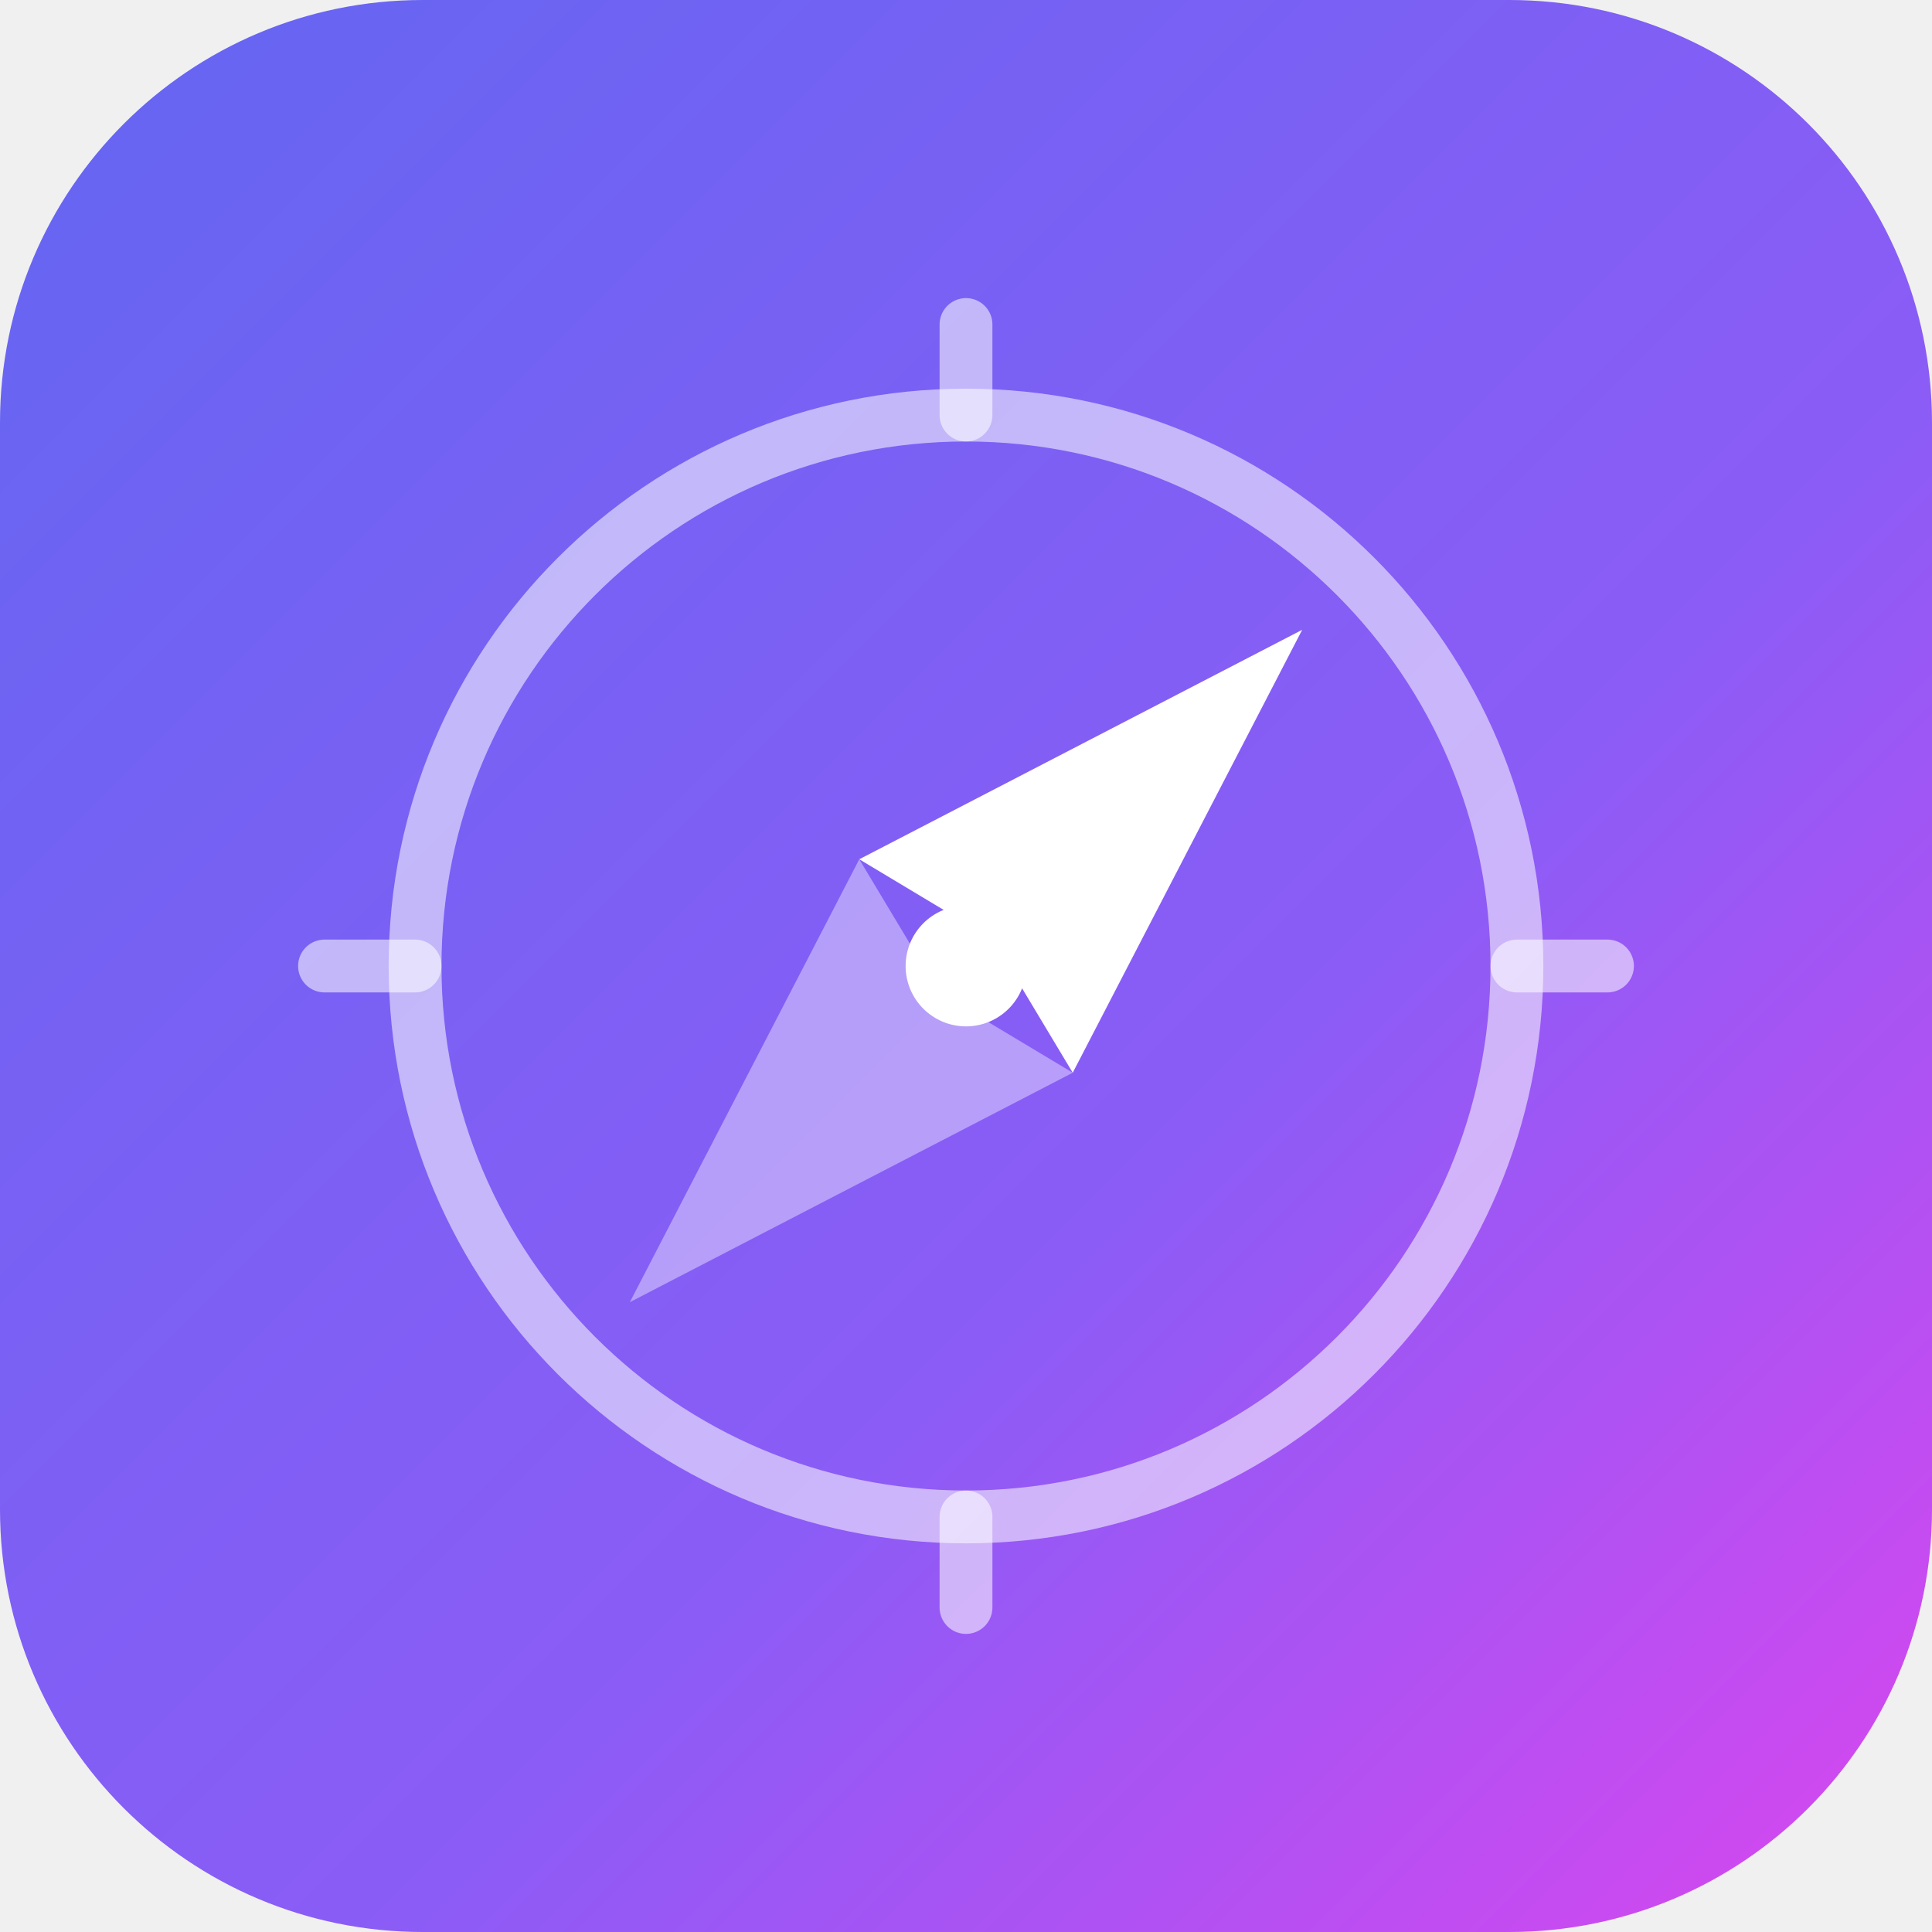
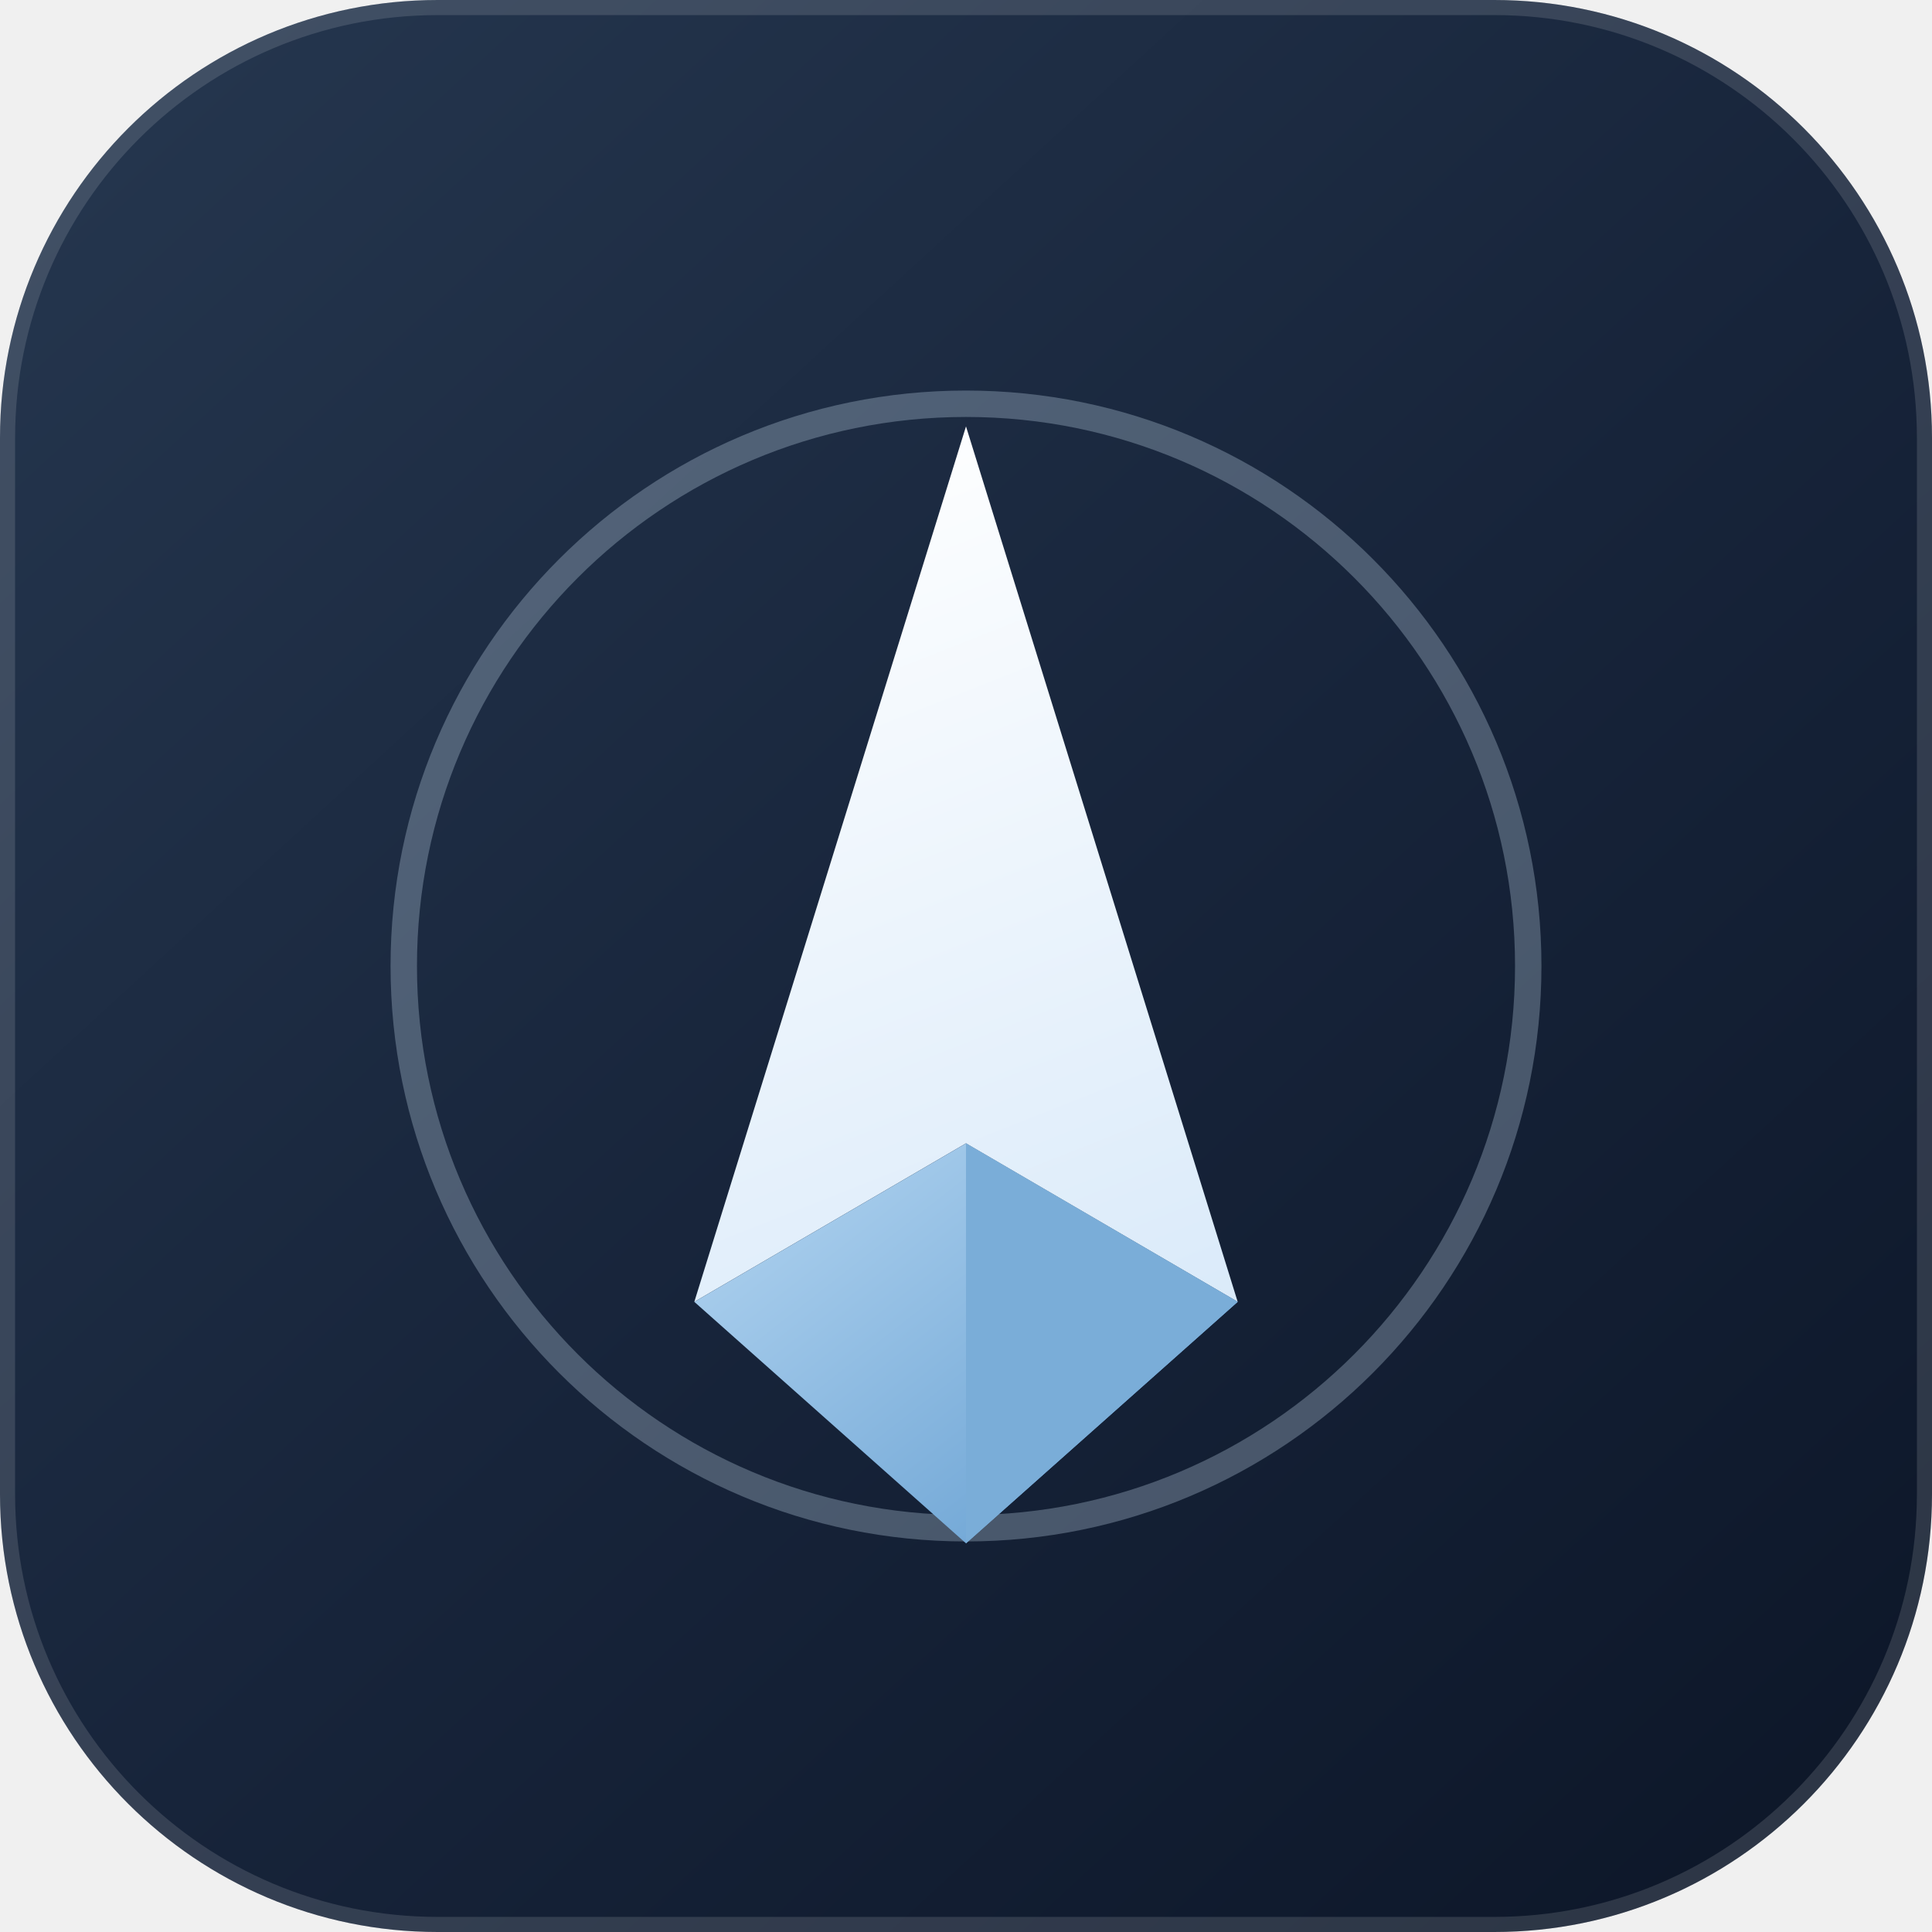
<svg xmlns="http://www.w3.org/2000/svg" width="512" height="512" viewBox="0 0 512 512">
  <defs>
-     <linearGradient id="bg" x1="0" y1="0" x2="512" y2="512" gradientUnits="userSpaceOnUse">
-       <stop offset="0" stop-color="#6366f1" />
-       <stop offset="0.6" stop-color="#8b5cf6" />
-       <stop offset="1" stop-color="#d946ef" />
+     <linearGradient id="canvas" x1="42" y1="28" x2="476" y2="500" gradientUnits="userSpaceOnUse">
+       <stop stop-color="#24354D" />
+       <stop offset="0.52" stop-color="#17243A" />
+       <stop offset="1" stop-color="#0D1729" />
+     </linearGradient>
+     <linearGradient id="needle" x1="205" y1="117" x2="305" y2="370" gradientUnits="userSpaceOnUse">
+       <stop stop-color="#FFFFFF" />
+       <stop offset="1" stop-color="#D8E9F9" />
+     </linearGradient>
+     <linearGradient id="tail" x1="216" y1="276" x2="306" y2="391" gradientUnits="userSpaceOnUse">
+       <stop stop-color="#B6D7F2" />
+       <stop offset="1" stop-color="#6DA4D4" />
    </linearGradient>
  </defs>
-   <rect width="512" height="512" rx="112" fill="url(#bg)" />
-   <circle cx="256" cy="256" r="146" fill="none" stroke="#ffffff" stroke-opacity="0.55" stroke-width="14" />
-   <g stroke="#ffffff" stroke-opacity="0.55" stroke-width="14" stroke-linecap="round">
-     <line x1="256" y1="86" x2="256" y2="110" />
-     <line x1="256" y1="402" x2="256" y2="426" />
-     <line x1="86" y1="256" x2="110" y2="256" />
-     <line x1="402" y1="256" x2="426" y2="256" />
-   </g>
-   <g transform="rotate(45 256 256)">
-     <path d="M256 130 L296 256 L256 246 L216 256 Z" fill="#ffffff" />
-     <path d="M256 382 L296 256 L256 266 L216 256 Z" fill="#ffffff" fill-opacity="0.4" />
-   </g>
-   <circle cx="256" cy="256" r="16" fill="#ffffff" />
+   <rect width="512" height="512" rx="116" fill="url(#canvas)" />
+   <rect x="2" y="2" width="508" height="508" rx="114" fill="none" stroke="#FFFFFF" stroke-opacity="0.13" stroke-width="4" />
+   <circle cx="256" cy="256" r="149" fill="none" stroke="#D5E9FB" stroke-opacity="0.28" stroke-width="7" />
+   <path d="M256 113 328 345 256 303 184 345 256 113Z" fill="url(#needle)" />
+   <path d="m184 345 72-42 72 42-72 64-72-64Z" fill="url(#tail)" />
+   <path d="m256 303 72 42-72 64V303Z" fill="#7AADD8" />
</svg>
